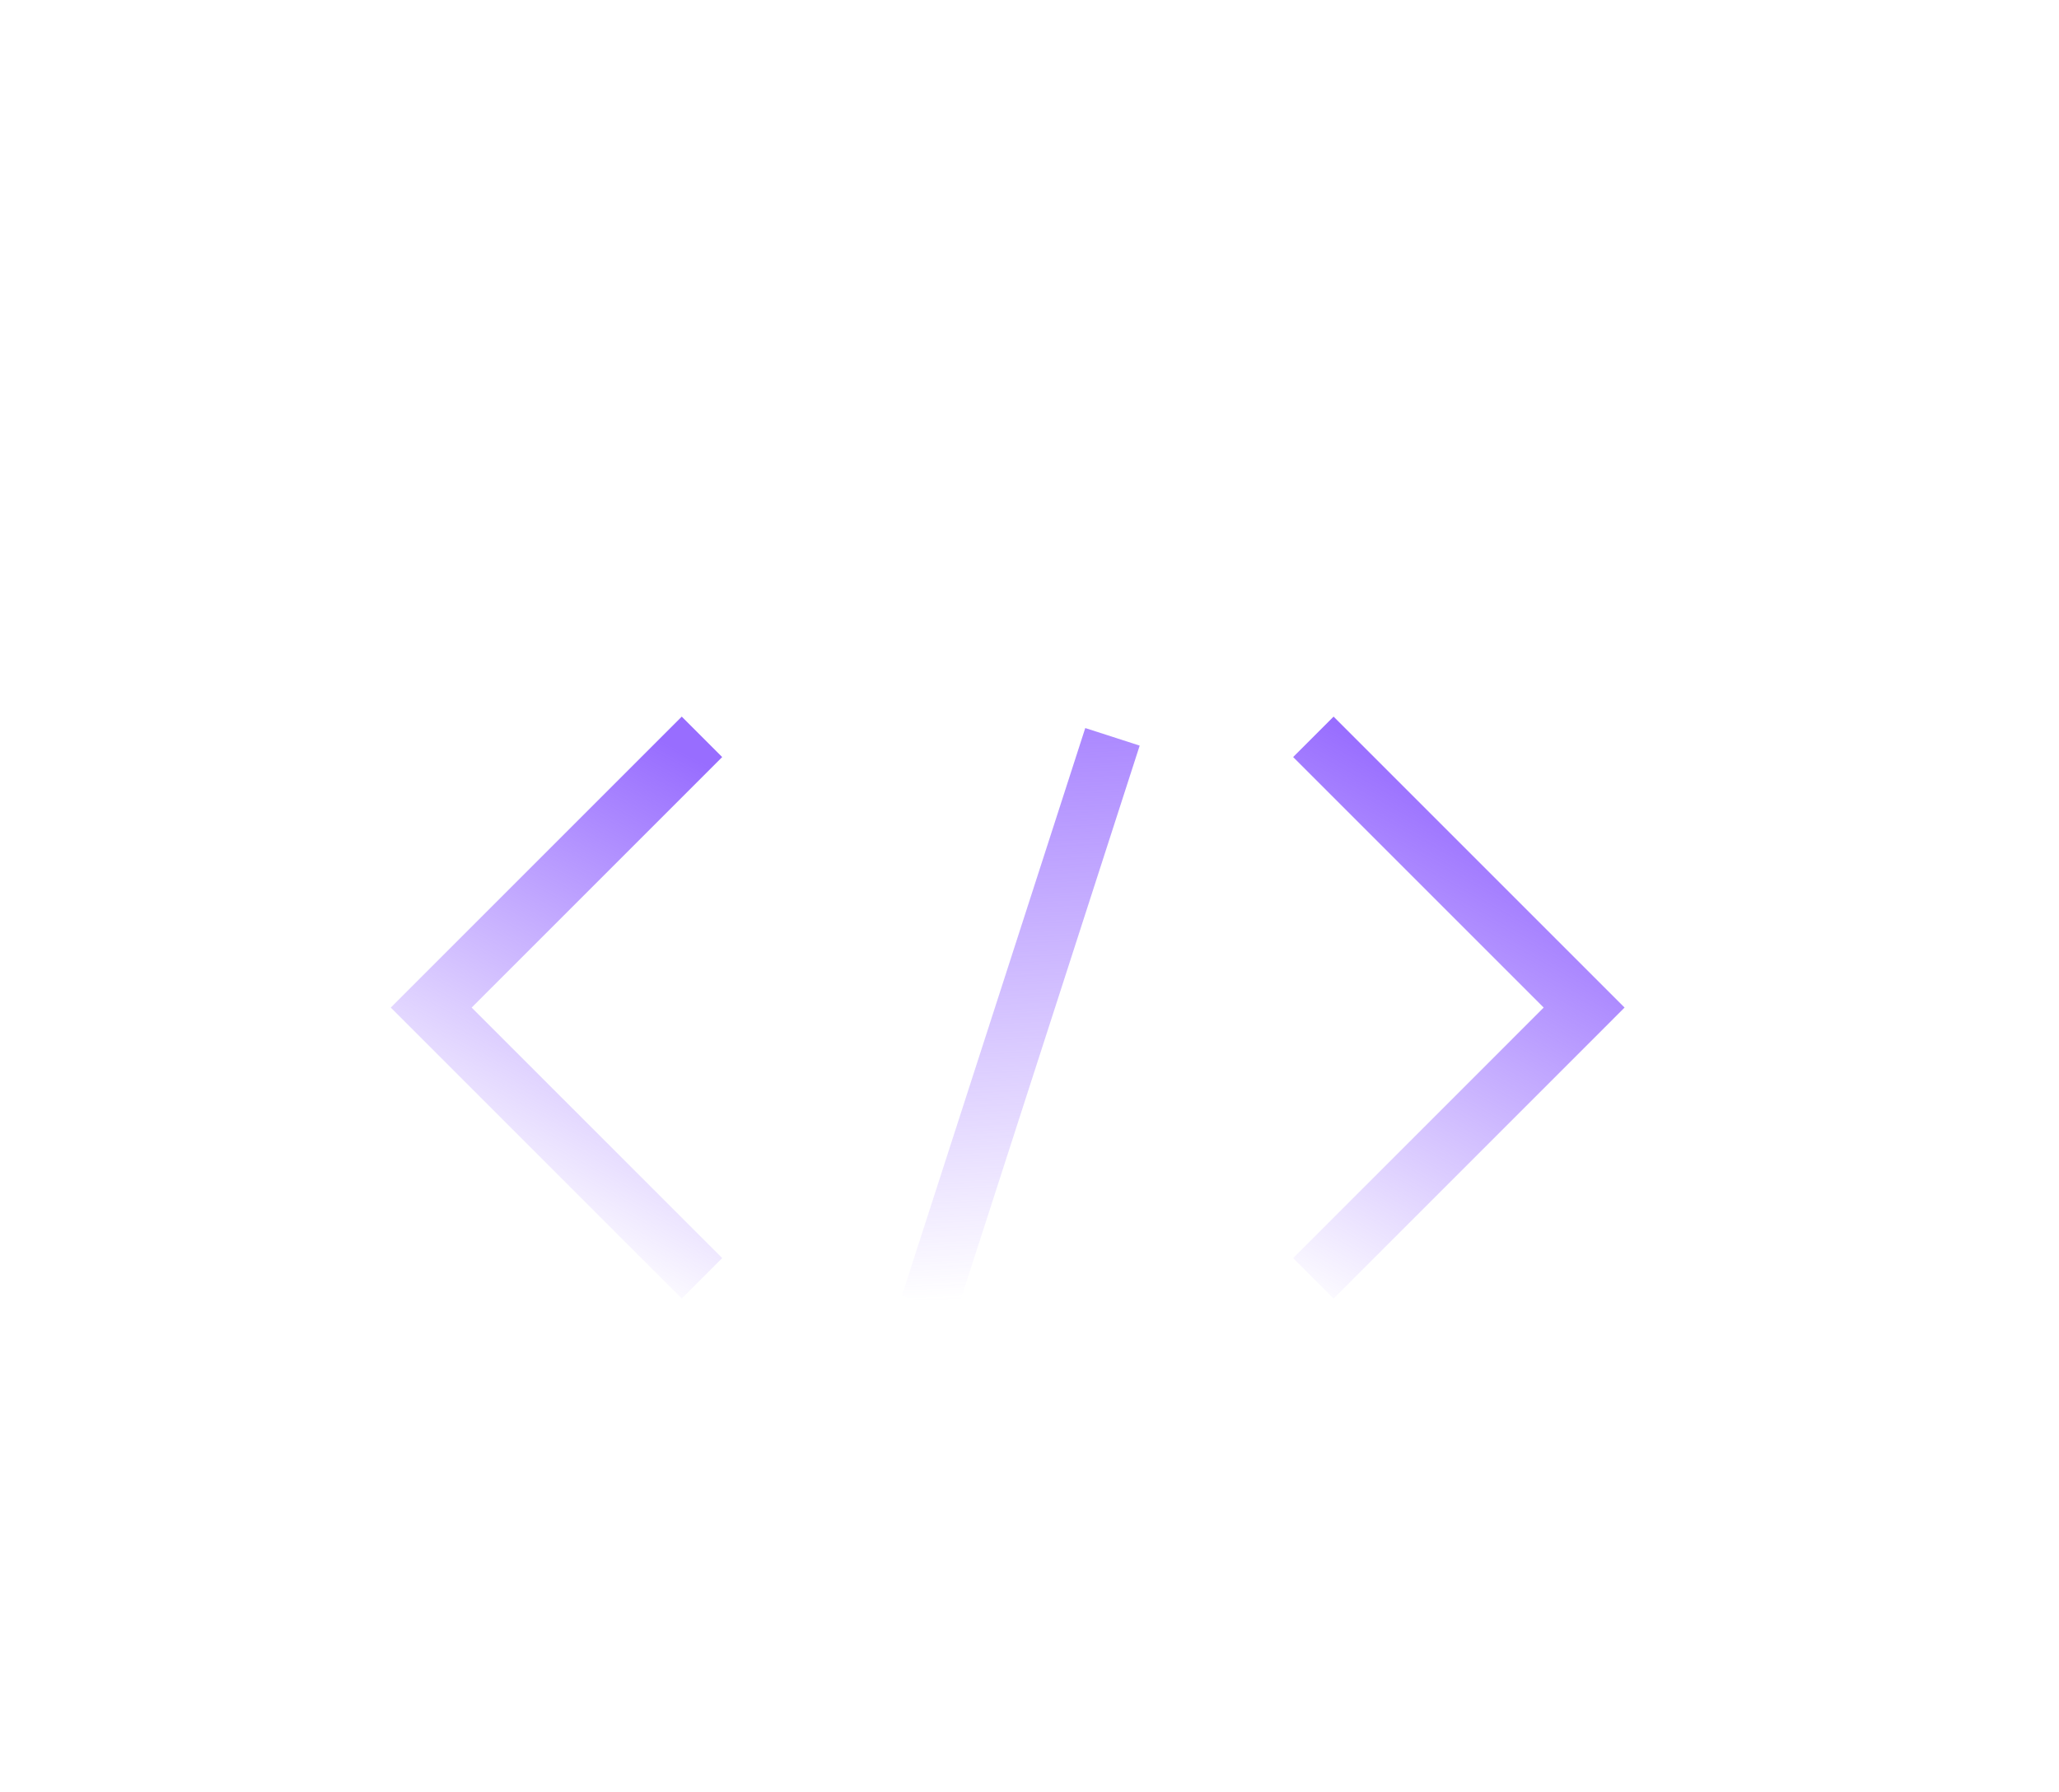
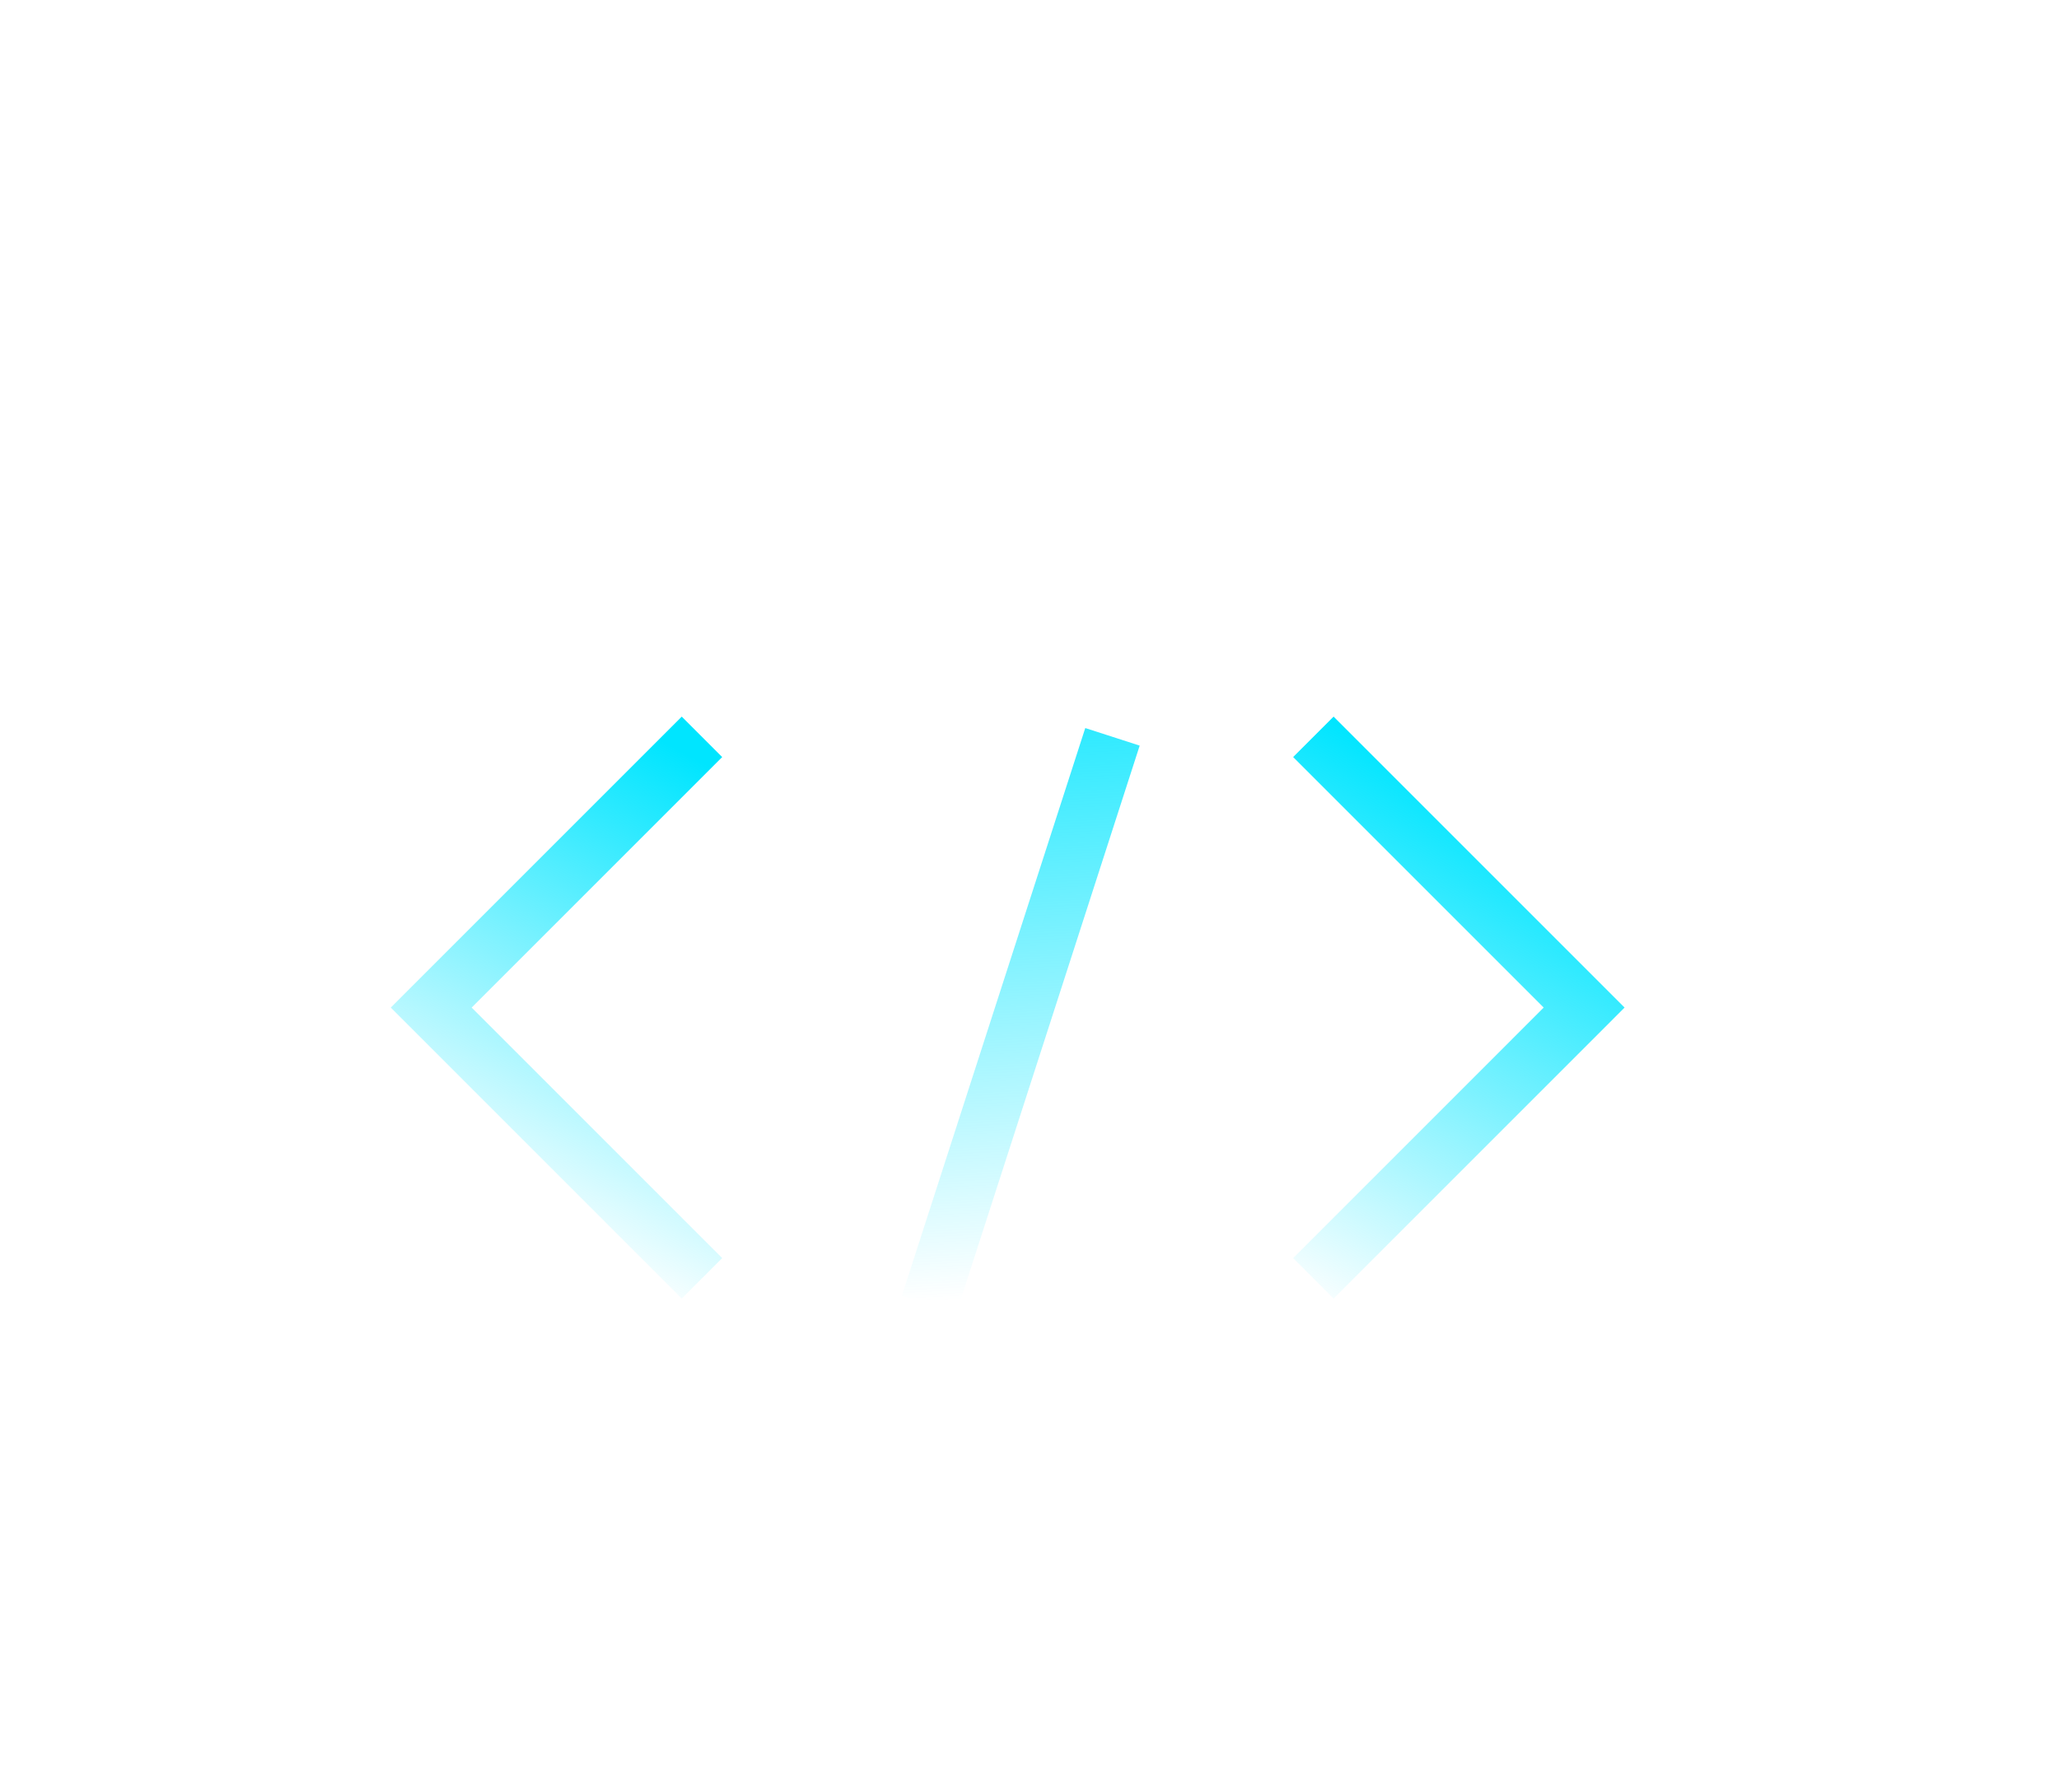
<svg xmlns="http://www.w3.org/2000/svg" width="54" height="47" viewBox="0 0 54 47" fill="none">
  <path d="M1 42.67V1.916C1 1.41 1.41 1 1.916 1H24.039C24.835 1 25.598 1.316 26.161 1.879L28.527 4.245C29.089 4.807 29.852 5.123 30.648 5.123H50C51.657 5.123 53 6.466 53 8.123V42.67C53 44.327 51.657 45.67 50 45.67H4C2.343 45.67 1 44.327 1 42.67Z" stroke="url(#paint0_linear_2173_250)" stroke-width="1.5" stroke-linecap="round" stroke-linejoin="round" />
  <path d="M18.41 33.529L11.309 26.427L18.41 19.326" stroke="url(#paint1_linear_2173_250)" stroke-width="1.5" />
  <path d="M34.445 33.529L41.546 26.427L34.445 19.326" stroke="url(#paint2_linear_2173_250)" stroke-width="1.5" />
  <path d="M24.366 34.216L29.176 19.326" stroke="url(#paint3_linear_2173_250)" stroke-width="1.5" />
  <defs>
    <linearGradient id="paint0_linear_2173_250" x1="-22.675" y1="12.167" x2="20.338" y2="74.887" gradientUnits="userSpaceOnUse">
      <stop stop-color="white" />
      <stop offset="1" stop-color="white" stop-opacity="0" />
    </linearGradient>
    <linearGradient id="paint1_linear_2173_250" x1="17.975" y1="19.761" x2="11.721" y2="31.375" gradientUnits="userSpaceOnUse">
-       <stop stop-color="#986DFF" />
-       <stop offset="1" stop-color="#986DFF" stop-opacity="0" />
+       <stop stop-color="#00E5FF" />
+       <stop offset="1" stop-color="#00E5FF" stop-opacity="0" />
    </linearGradient>
    <linearGradient id="paint2_linear_2173_250" x1="38.969" y1="21.101" x2="32.269" y2="33.162" gradientUnits="userSpaceOnUse">
-       <stop stop-color="#986DFF" />
-       <stop offset="1" stop-color="#986DFF" stop-opacity="0" />
+       <stop stop-color="#00E5FF" />
+       <stop offset="1" stop-color="#00E5FF" stop-opacity="0" />
    </linearGradient>
    <linearGradient id="paint3_linear_2173_250" x1="36.736" y1="15.294" x2="37.616" y2="33.495" gradientUnits="userSpaceOnUse">
-       <stop stop-color="#986DFF" />
-       <stop offset="1" stop-color="#986DFF" stop-opacity="0" />
+       <stop stop-color="#00E5FF" />
+       <stop offset="1" stop-color="#00E5FF" stop-opacity="0" />
    </linearGradient>
  </defs>
</svg>
